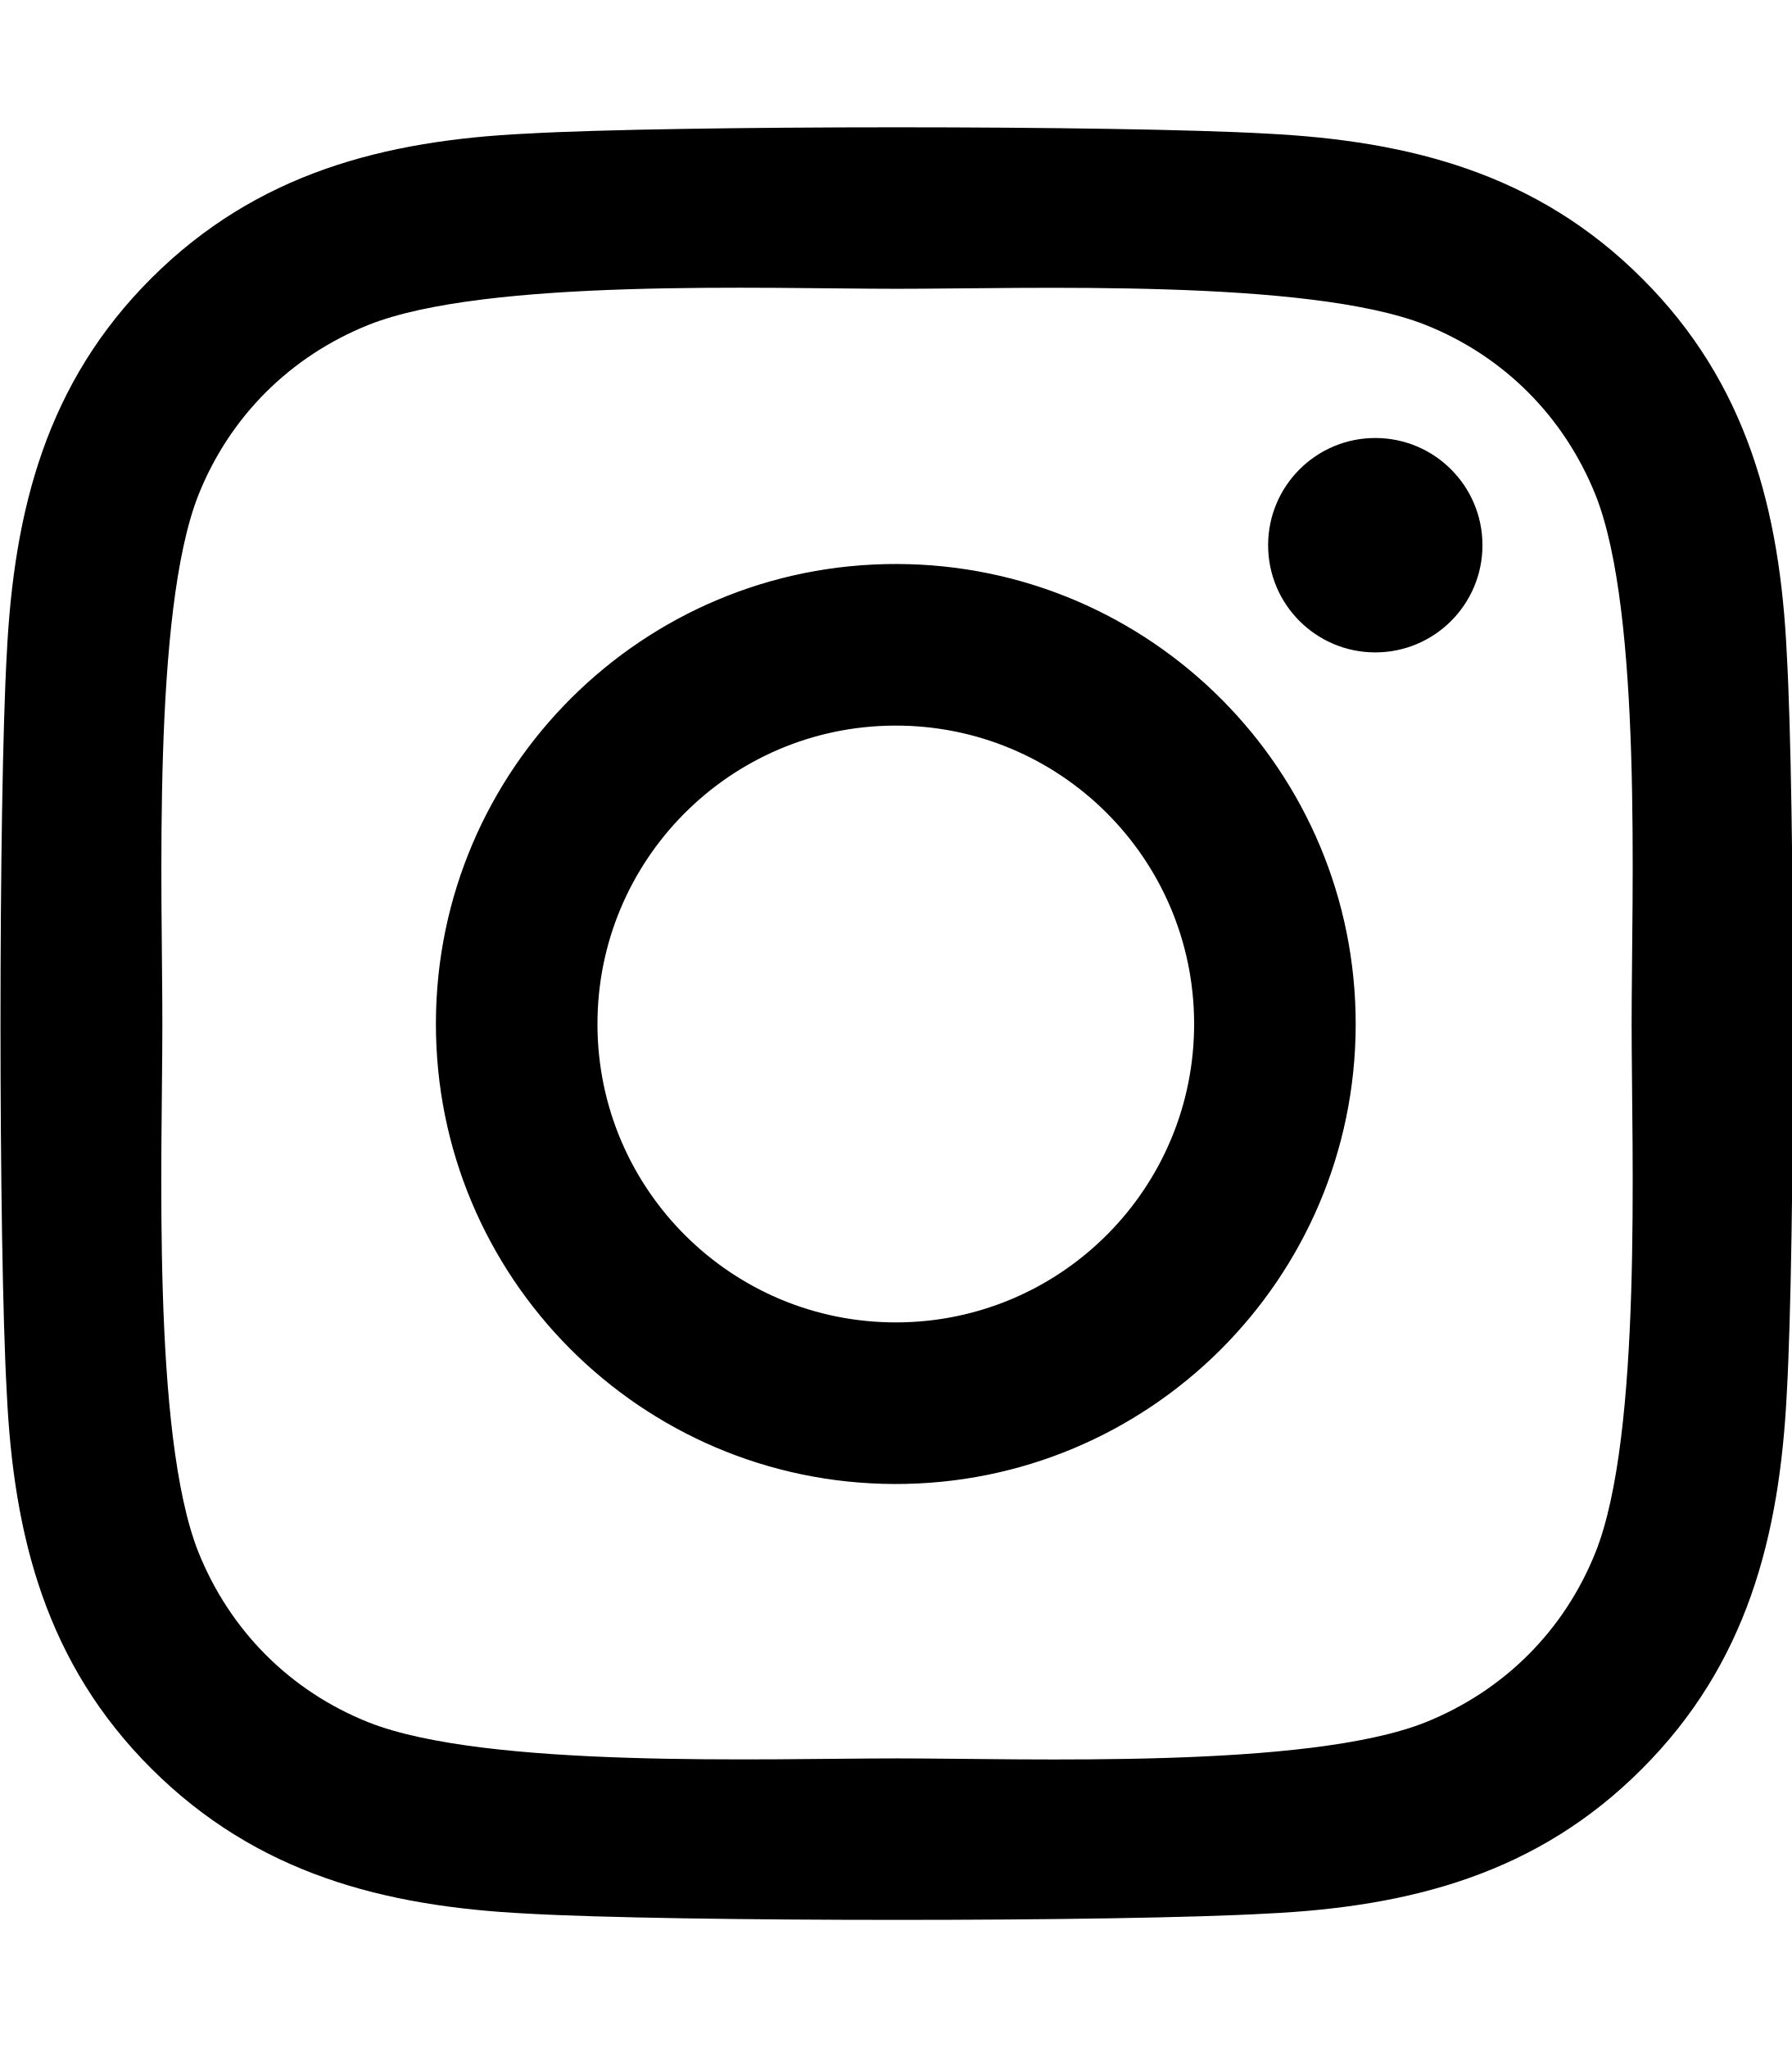
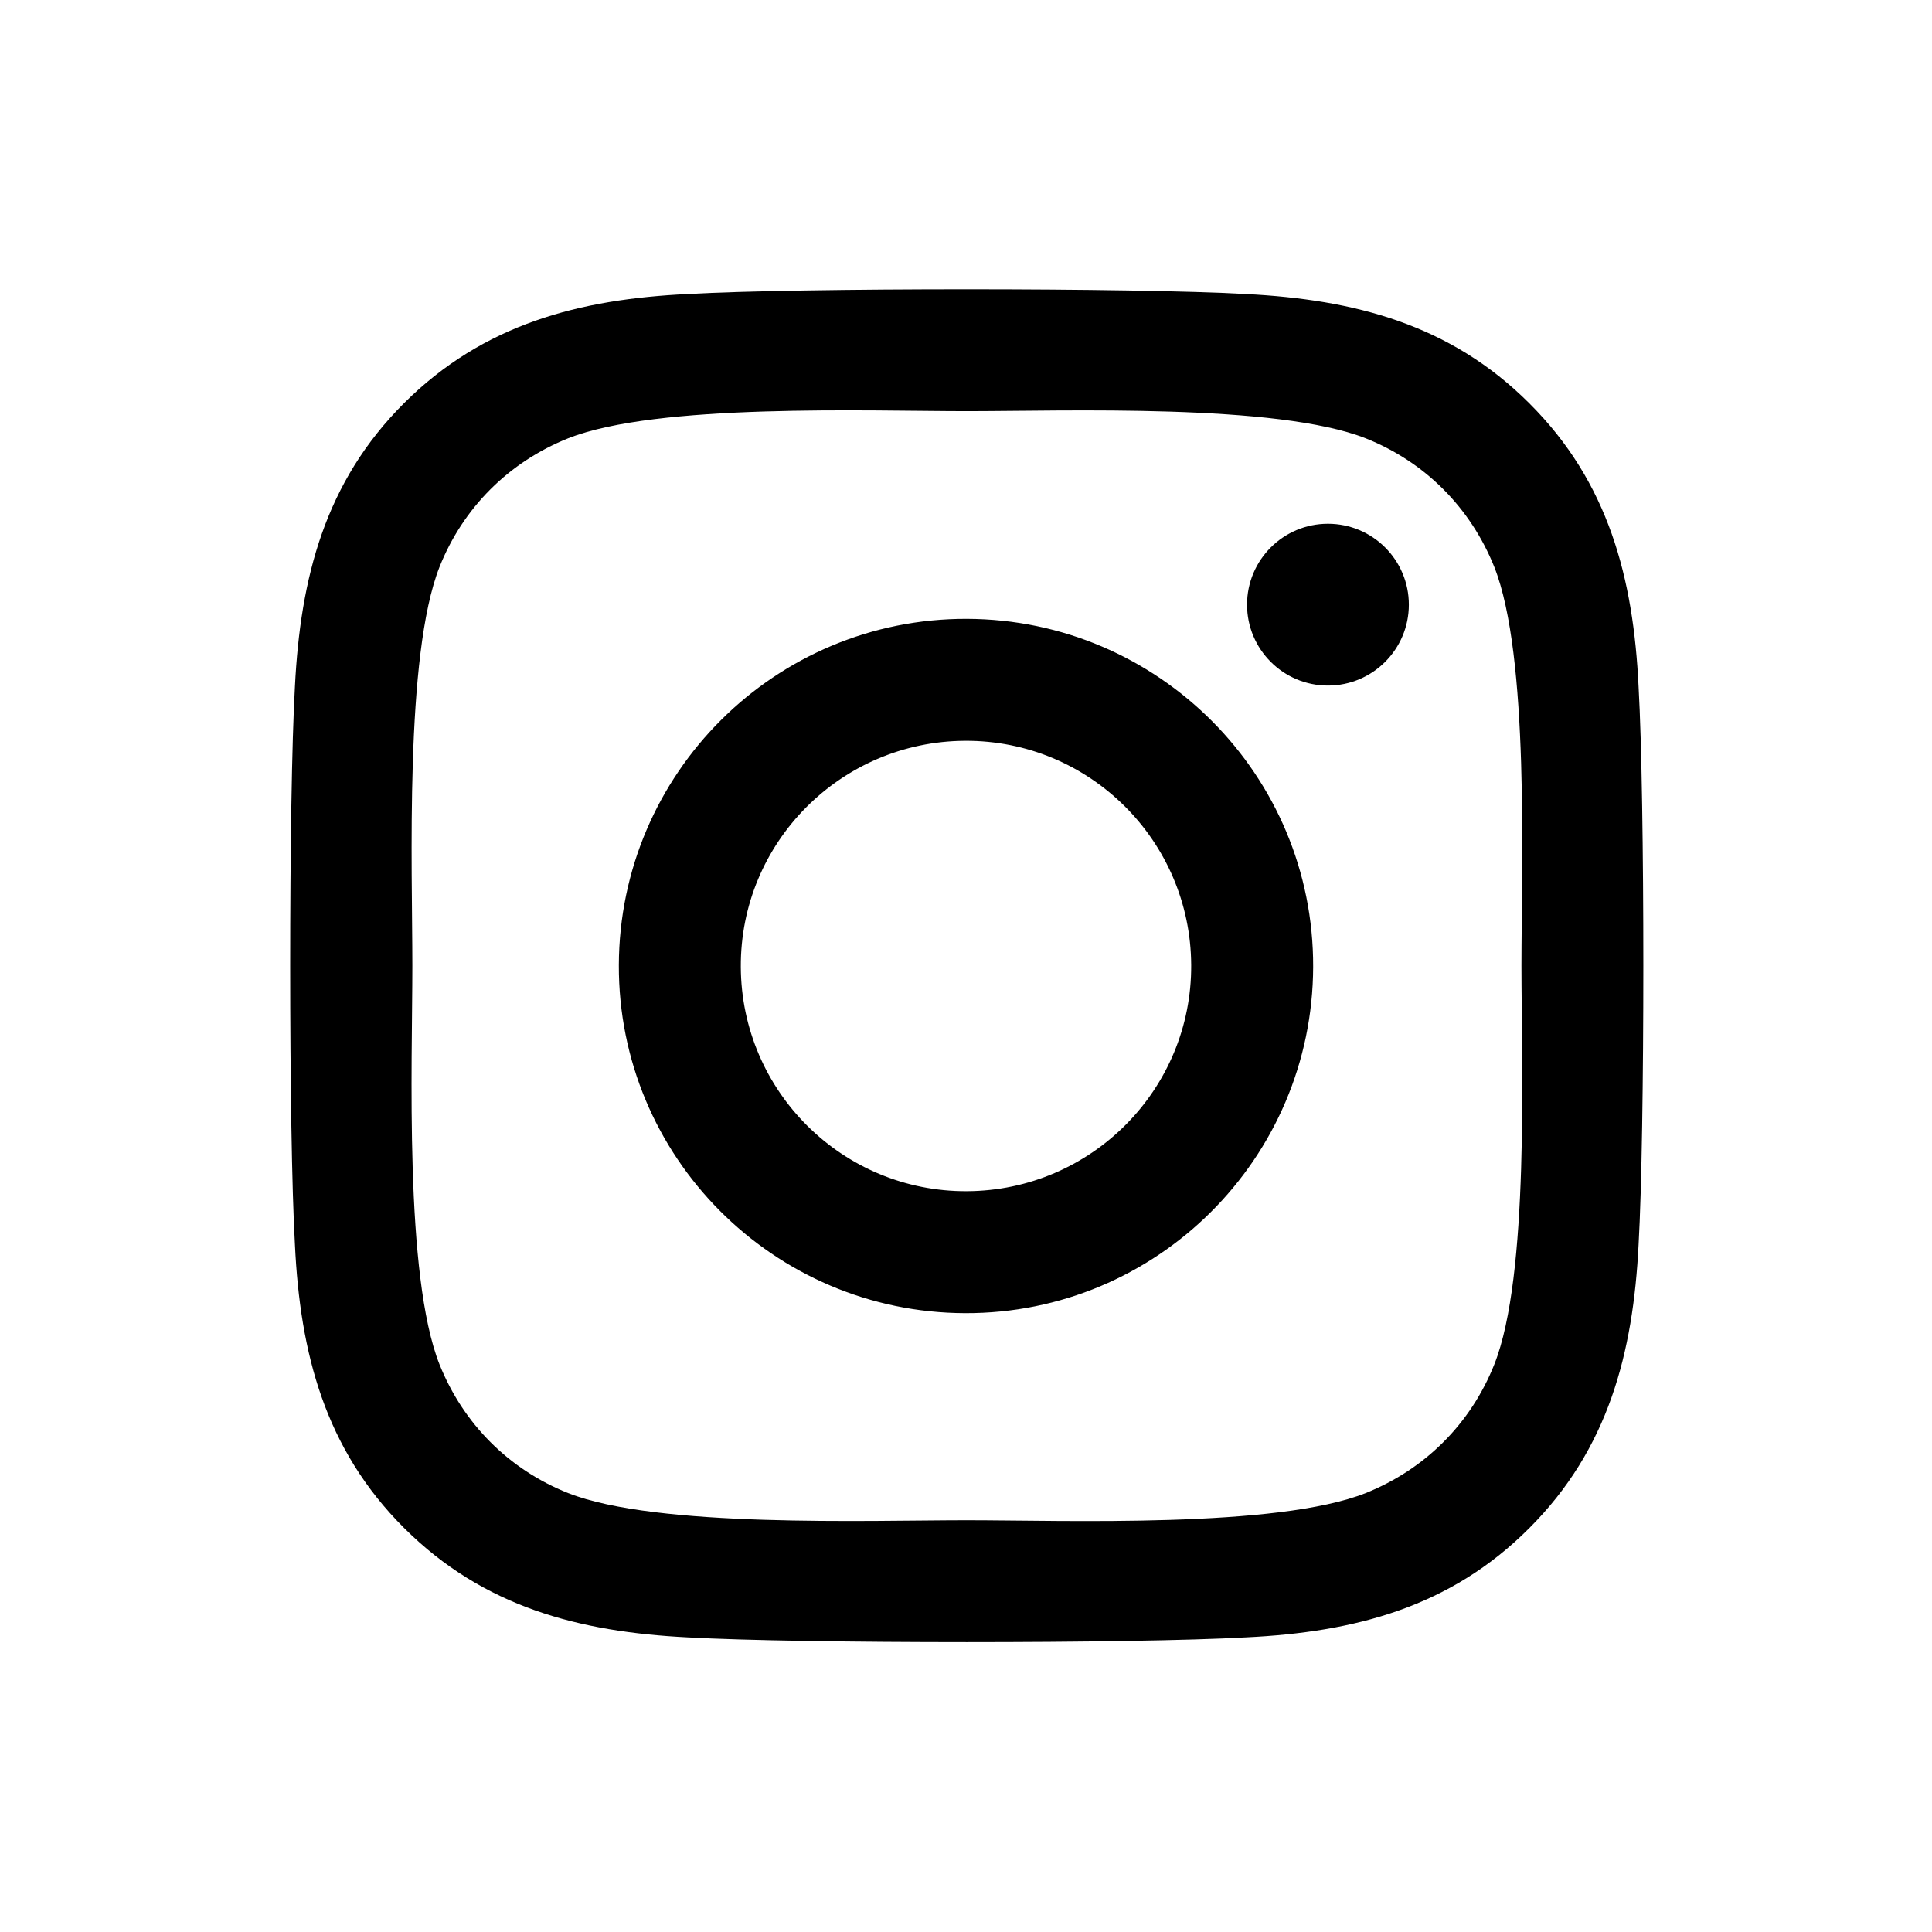
- <svg xmlns="http://www.w3.org/2000/svg" viewBox="0 0 448 512">
-   <path d="M224.3 141a115 115 0 1 0 -.6 230 115 115 0 1 0 .6-230zm-.6 40.4a74.6 74.6 0 1 1 .6 149.2 74.6 74.6 0 1 1 -.6-149.2zm93.4-45.1a26.8 26.8 0 1 1 53.6 0 26.8 26.8 0 1 1 -53.6 0zm129.7 27.2c-1.7-35.9-9.9-67.7-36.2-93.9-26.2-26.2-58-34.4-93.9-36.2-37-2.1-147.9-2.1-184.9 0-35.8 1.7-67.6 9.9-93.9 36.1s-34.4 58-36.2 93.9c-2.1 37-2.1 147.9 0 184.9 1.7 35.9 9.9 67.7 36.2 93.9s58 34.4 93.9 36.2c37 2.1 147.9 2.1 184.9 0 35.9-1.7 67.7-9.9 93.9-36.2 26.2-26.2 34.4-58 36.2-93.9 2.1-37 2.1-147.8 0-184.8zM399 388c-7.8 19.6-22.9 34.7-42.6 42.6-29.5 11.7-99.5 9-132.1 9s-102.7 2.6-132.1-9c-19.6-7.8-34.7-22.9-42.6-42.6-11.7-29.5-9-99.5-9-132.1s-2.6-102.7 9-132.1c7.8-19.6 22.9-34.7 42.6-42.6 29.5-11.7 99.5-9 132.1-9s102.7-2.6 132.1 9c19.6 7.8 34.7 22.9 42.6 42.6 11.7 29.5 9 99.5 9 132.1s2.7 102.7-9 132.1z" />
+ <svg xmlns="http://www.w3.org/2000/svg" viewBox="0 0 640 640">
+   <path d="M320.3 205C256.8 204.8 205.2 256.2 205 319.7C204.8 383.2 256.2 434.8 319.7 435C383.2 435.2 434.8 383.8 435 320.3C435.2 256.8 383.8 205.2 320.3 205zM319.7 245.4C360.9 245.2 394.4 278.5 394.6 319.7C394.8 360.9 361.5 394.4 320.3 394.6C279.1 394.8 245.6 361.5 245.4 320.3C245.2 279.1 278.5 245.6 319.7 245.4zM413.1 200.3C413.1 185.5 425.1 173.5 439.9 173.5C454.7 173.5 466.7 185.5 466.7 200.3C466.7 215.1 454.7 227.1 439.9 227.1C425.1 227.1 413.1 215.1 413.1 200.3zM542.8 227.5C541.1 191.6 532.9 159.8 506.6 133.6C480.4 107.4 448.6 99.2 412.7 97.4C375.7 95.3 264.8 95.3 227.8 97.4C192 99.1 160.2 107.3 133.9 133.5C107.6 159.7 99.5 191.5 97.7 227.4C95.6 264.4 95.6 375.3 97.7 412.3C99.4 448.2 107.6 480 133.9 506.2C160.2 532.4 191.9 540.6 227.8 542.4C264.8 544.5 375.7 544.5 412.7 542.4C448.6 540.7 480.4 532.5 506.6 506.2C532.8 480 541 448.2 542.8 412.3C544.9 375.3 544.9 264.5 542.8 227.5zM495 452C487.2 471.6 472.1 486.7 452.4 494.6C422.9 506.3 352.9 503.6 320.3 503.6C287.7 503.6 217.6 506.2 188.2 494.6C168.6 486.8 153.5 471.7 145.6 452C133.9 422.5 136.6 352.5 136.6 319.9C136.6 287.3 134 217.2 145.6 187.8C153.4 168.2 168.5 153.1 188.2 145.2C217.7 133.5 287.7 136.2 320.3 136.2C352.9 136.2 423 133.6 452.4 145.2C472 153 487.1 168.1 495 187.8C506.7 217.3 504 287.3 504 319.9C504 352.5 506.7 422.6 495 452z" />
</svg>
